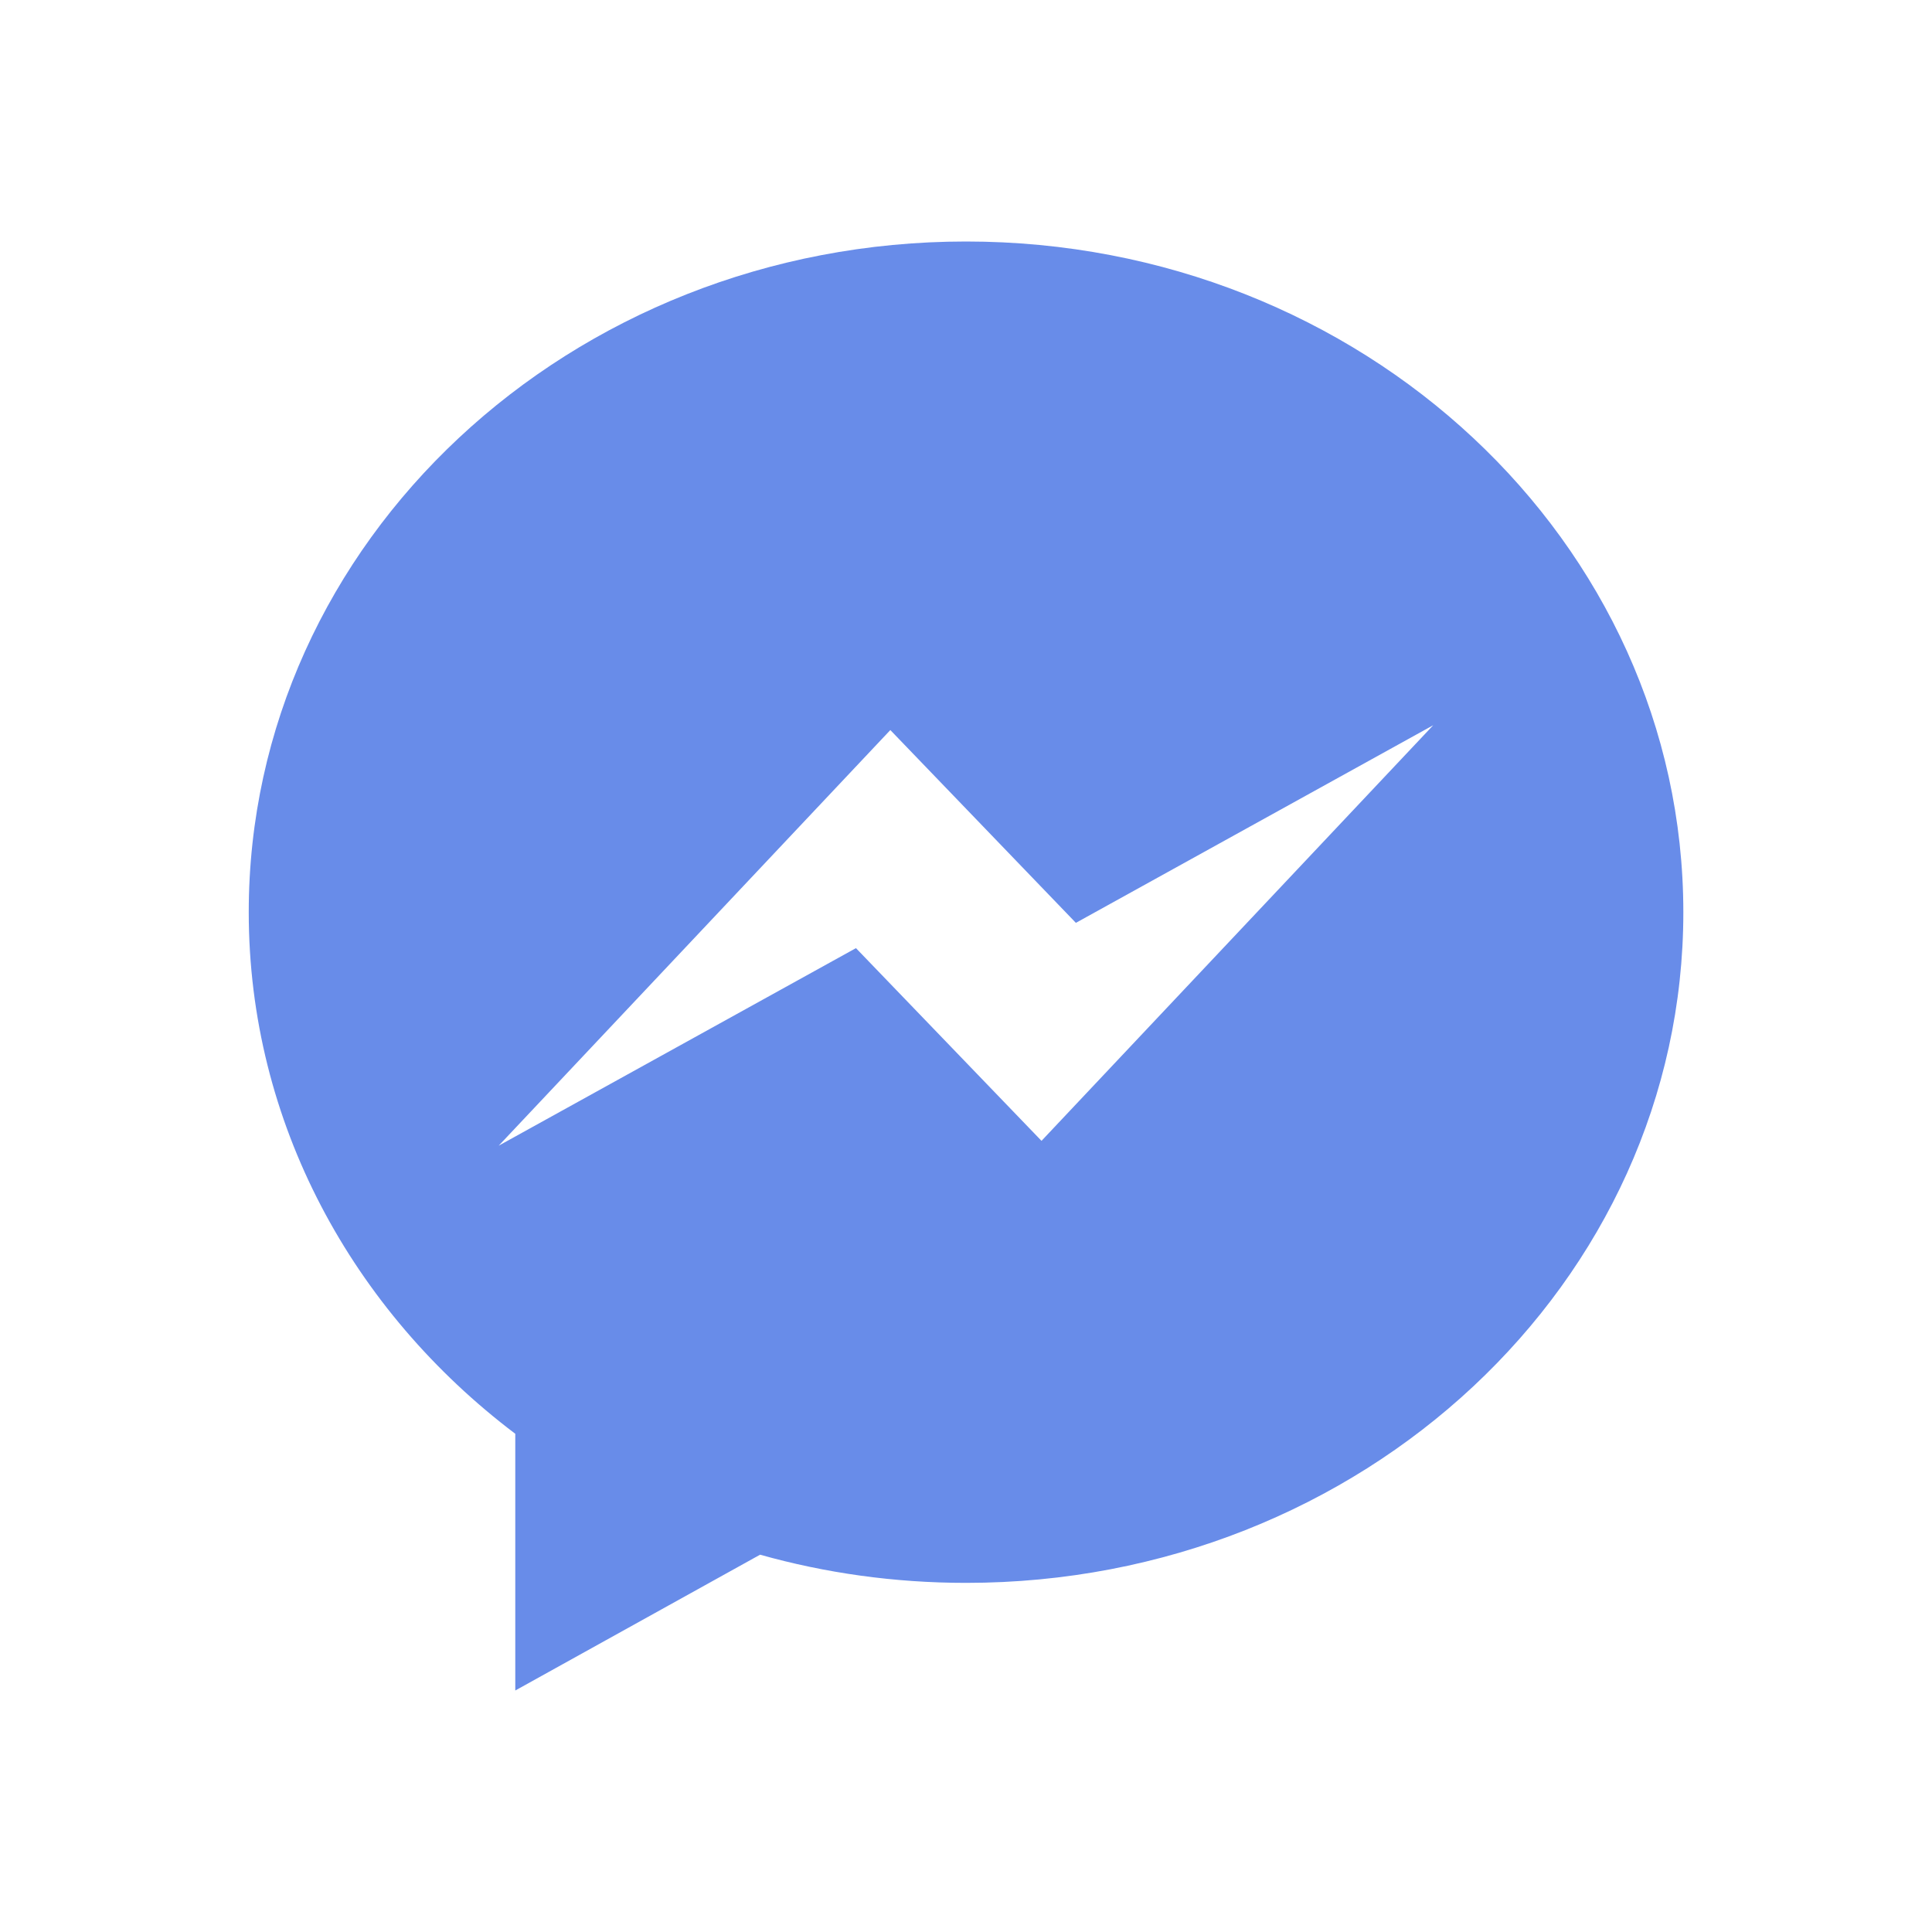
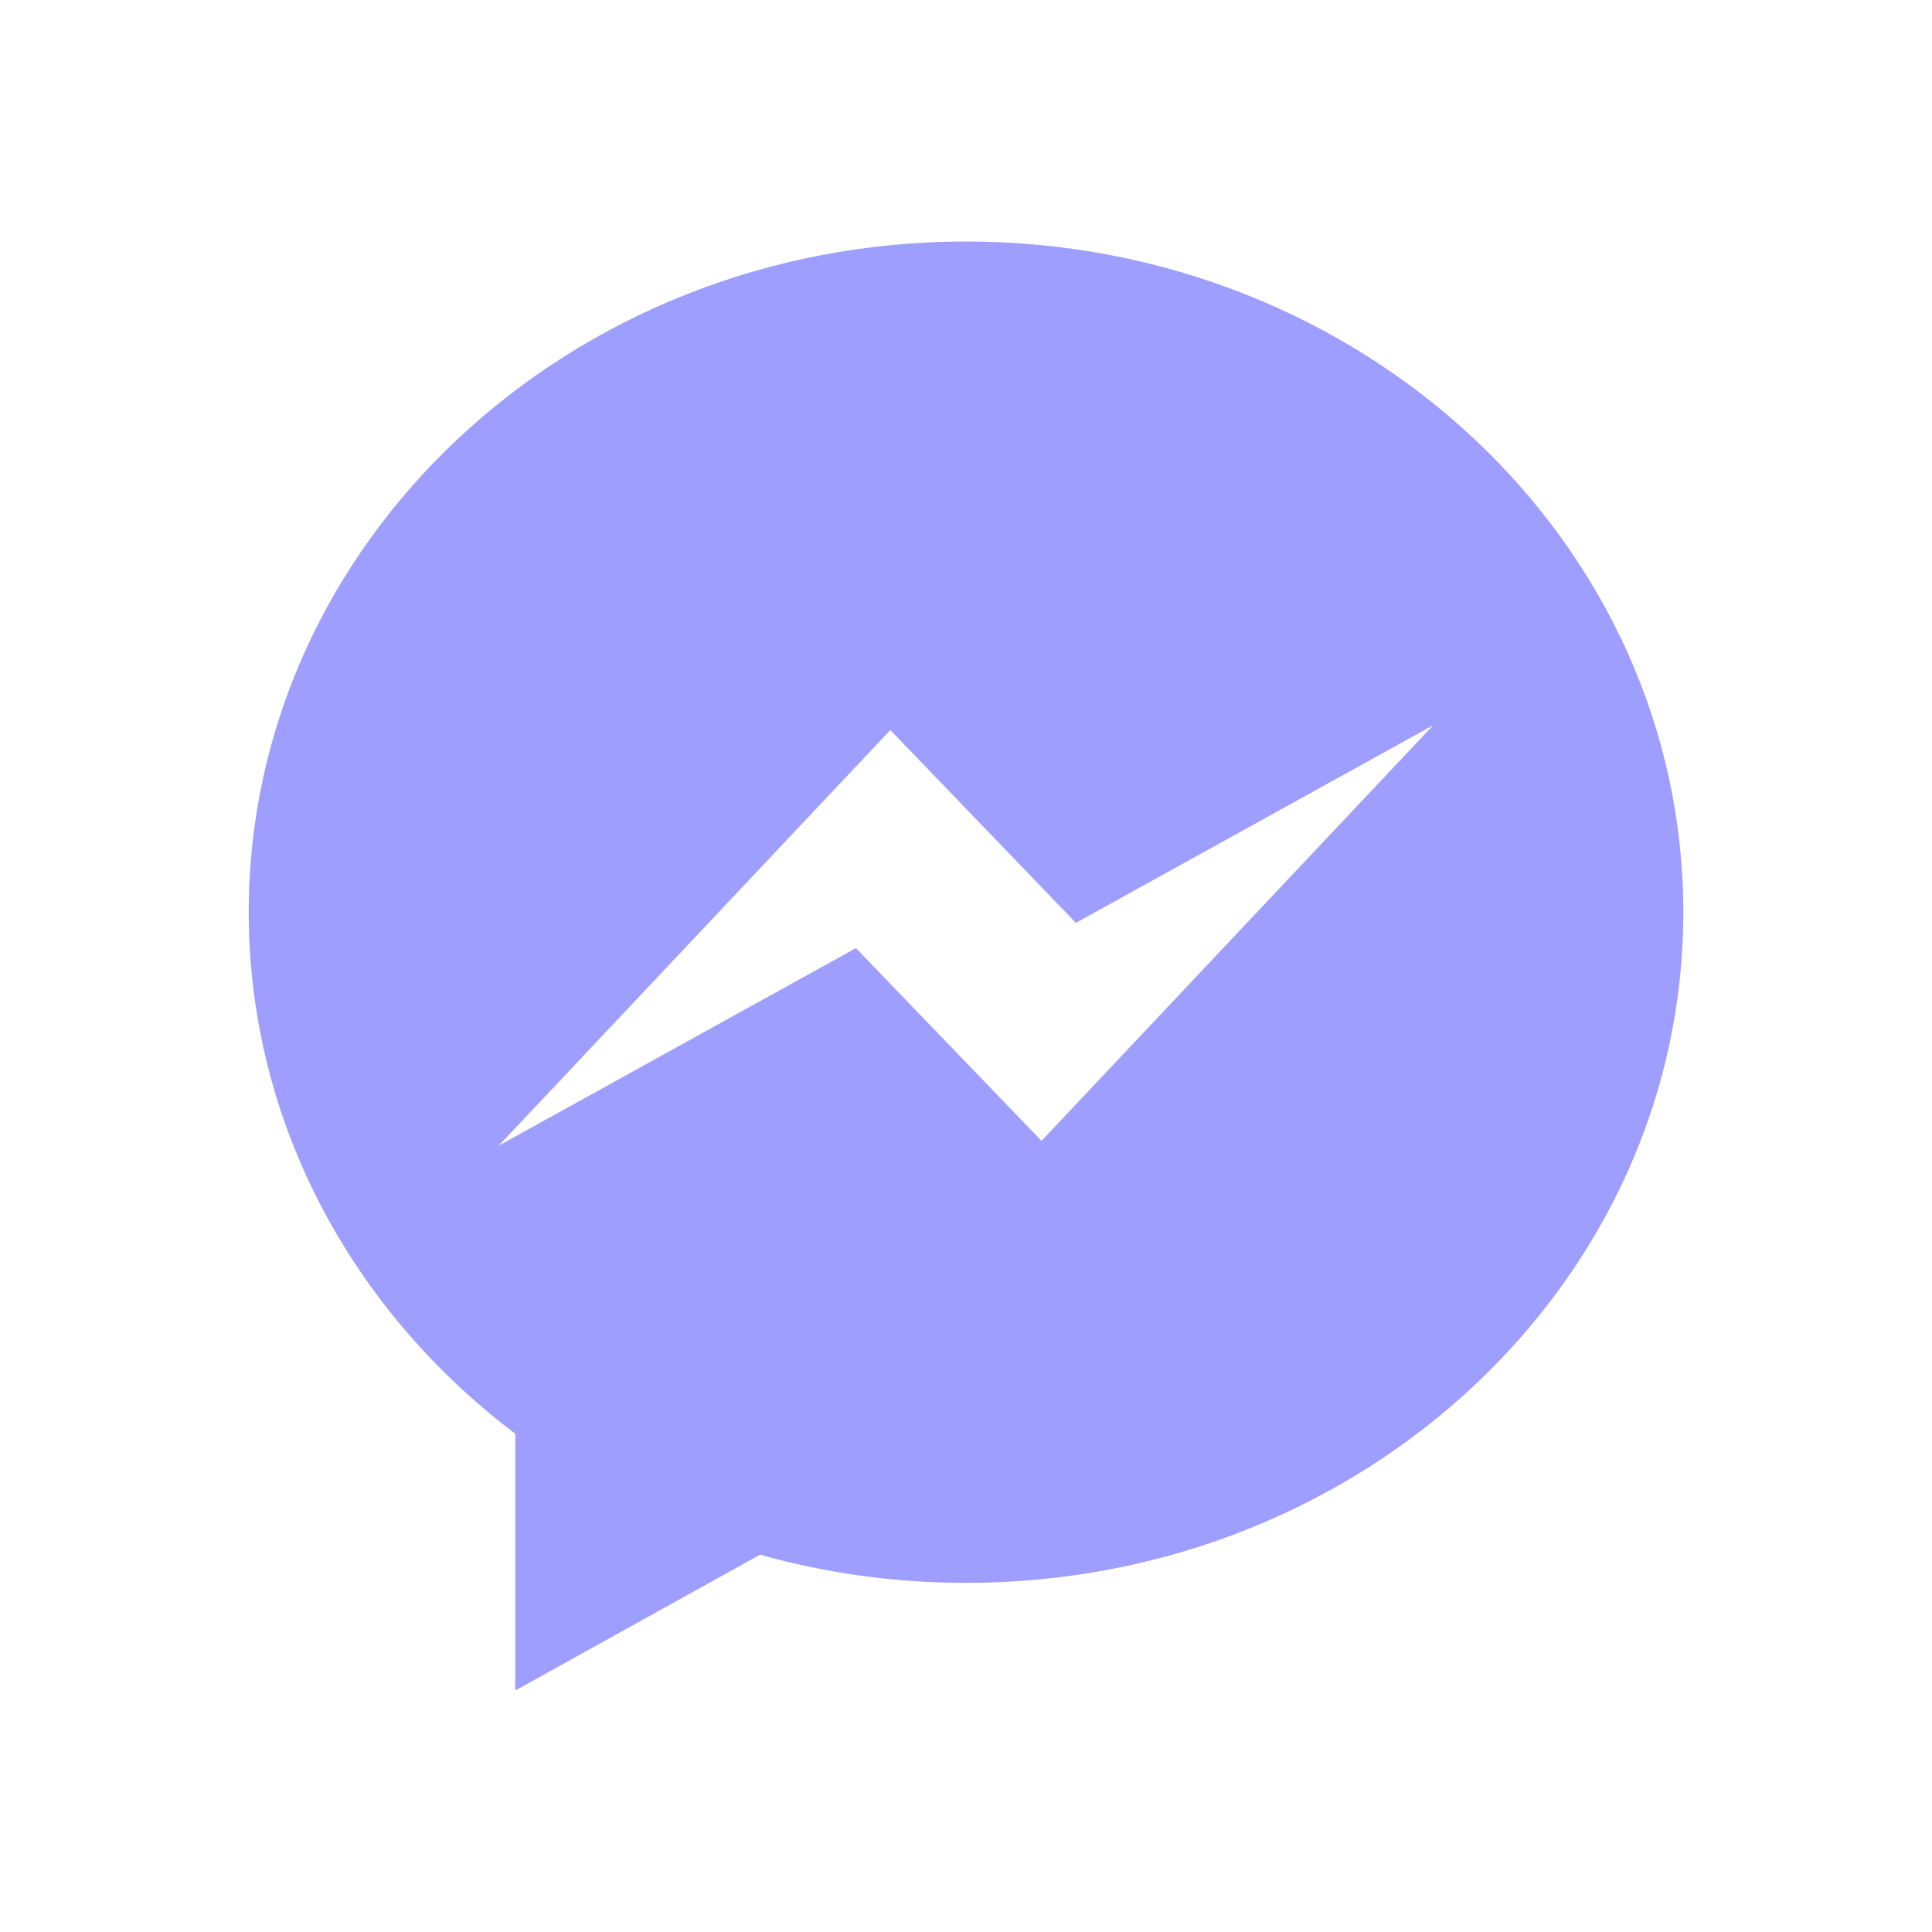
<svg xmlns="http://www.w3.org/2000/svg" width="24" height="24" version="1.1" id="svg8869">
  <defs id="defs8873" />
-   <path d="M12 3c-4.92 0-8.91 3.729-8.91 8.332 0 2.616 1.291 4.952 3.311 6.479V21l3.041-1.687c.811.228 1.668.35 2.559.35 4.92 0 8.91-3.73 8.91-8.331C20.91 6.729 16.92 3 12 3zm.938 11.172-2.305-2.394-4.438 2.454 4.865-5.163 2.305 2.395 4.439-2.455-4.866 5.163z" id="path8867" style="fill:#688ce9;fill-opacity:1" />
+   <path d="M12 3c-4.92 0-8.91 3.729-8.91 8.332 0 2.616 1.291 4.952 3.311 6.479V21l3.041-1.687c.811.228 1.668.35 2.559.35 4.92 0 8.91-3.73 8.91-8.331C20.91 6.729 16.92 3 12 3zm.938 11.172-2.305-2.394-4.438 2.454 4.865-5.163 2.305 2.395 4.439-2.455-4.866 5.163z" id="path8867" style="fill:#9e9eff;fill-opacity:1" />
</svg>
